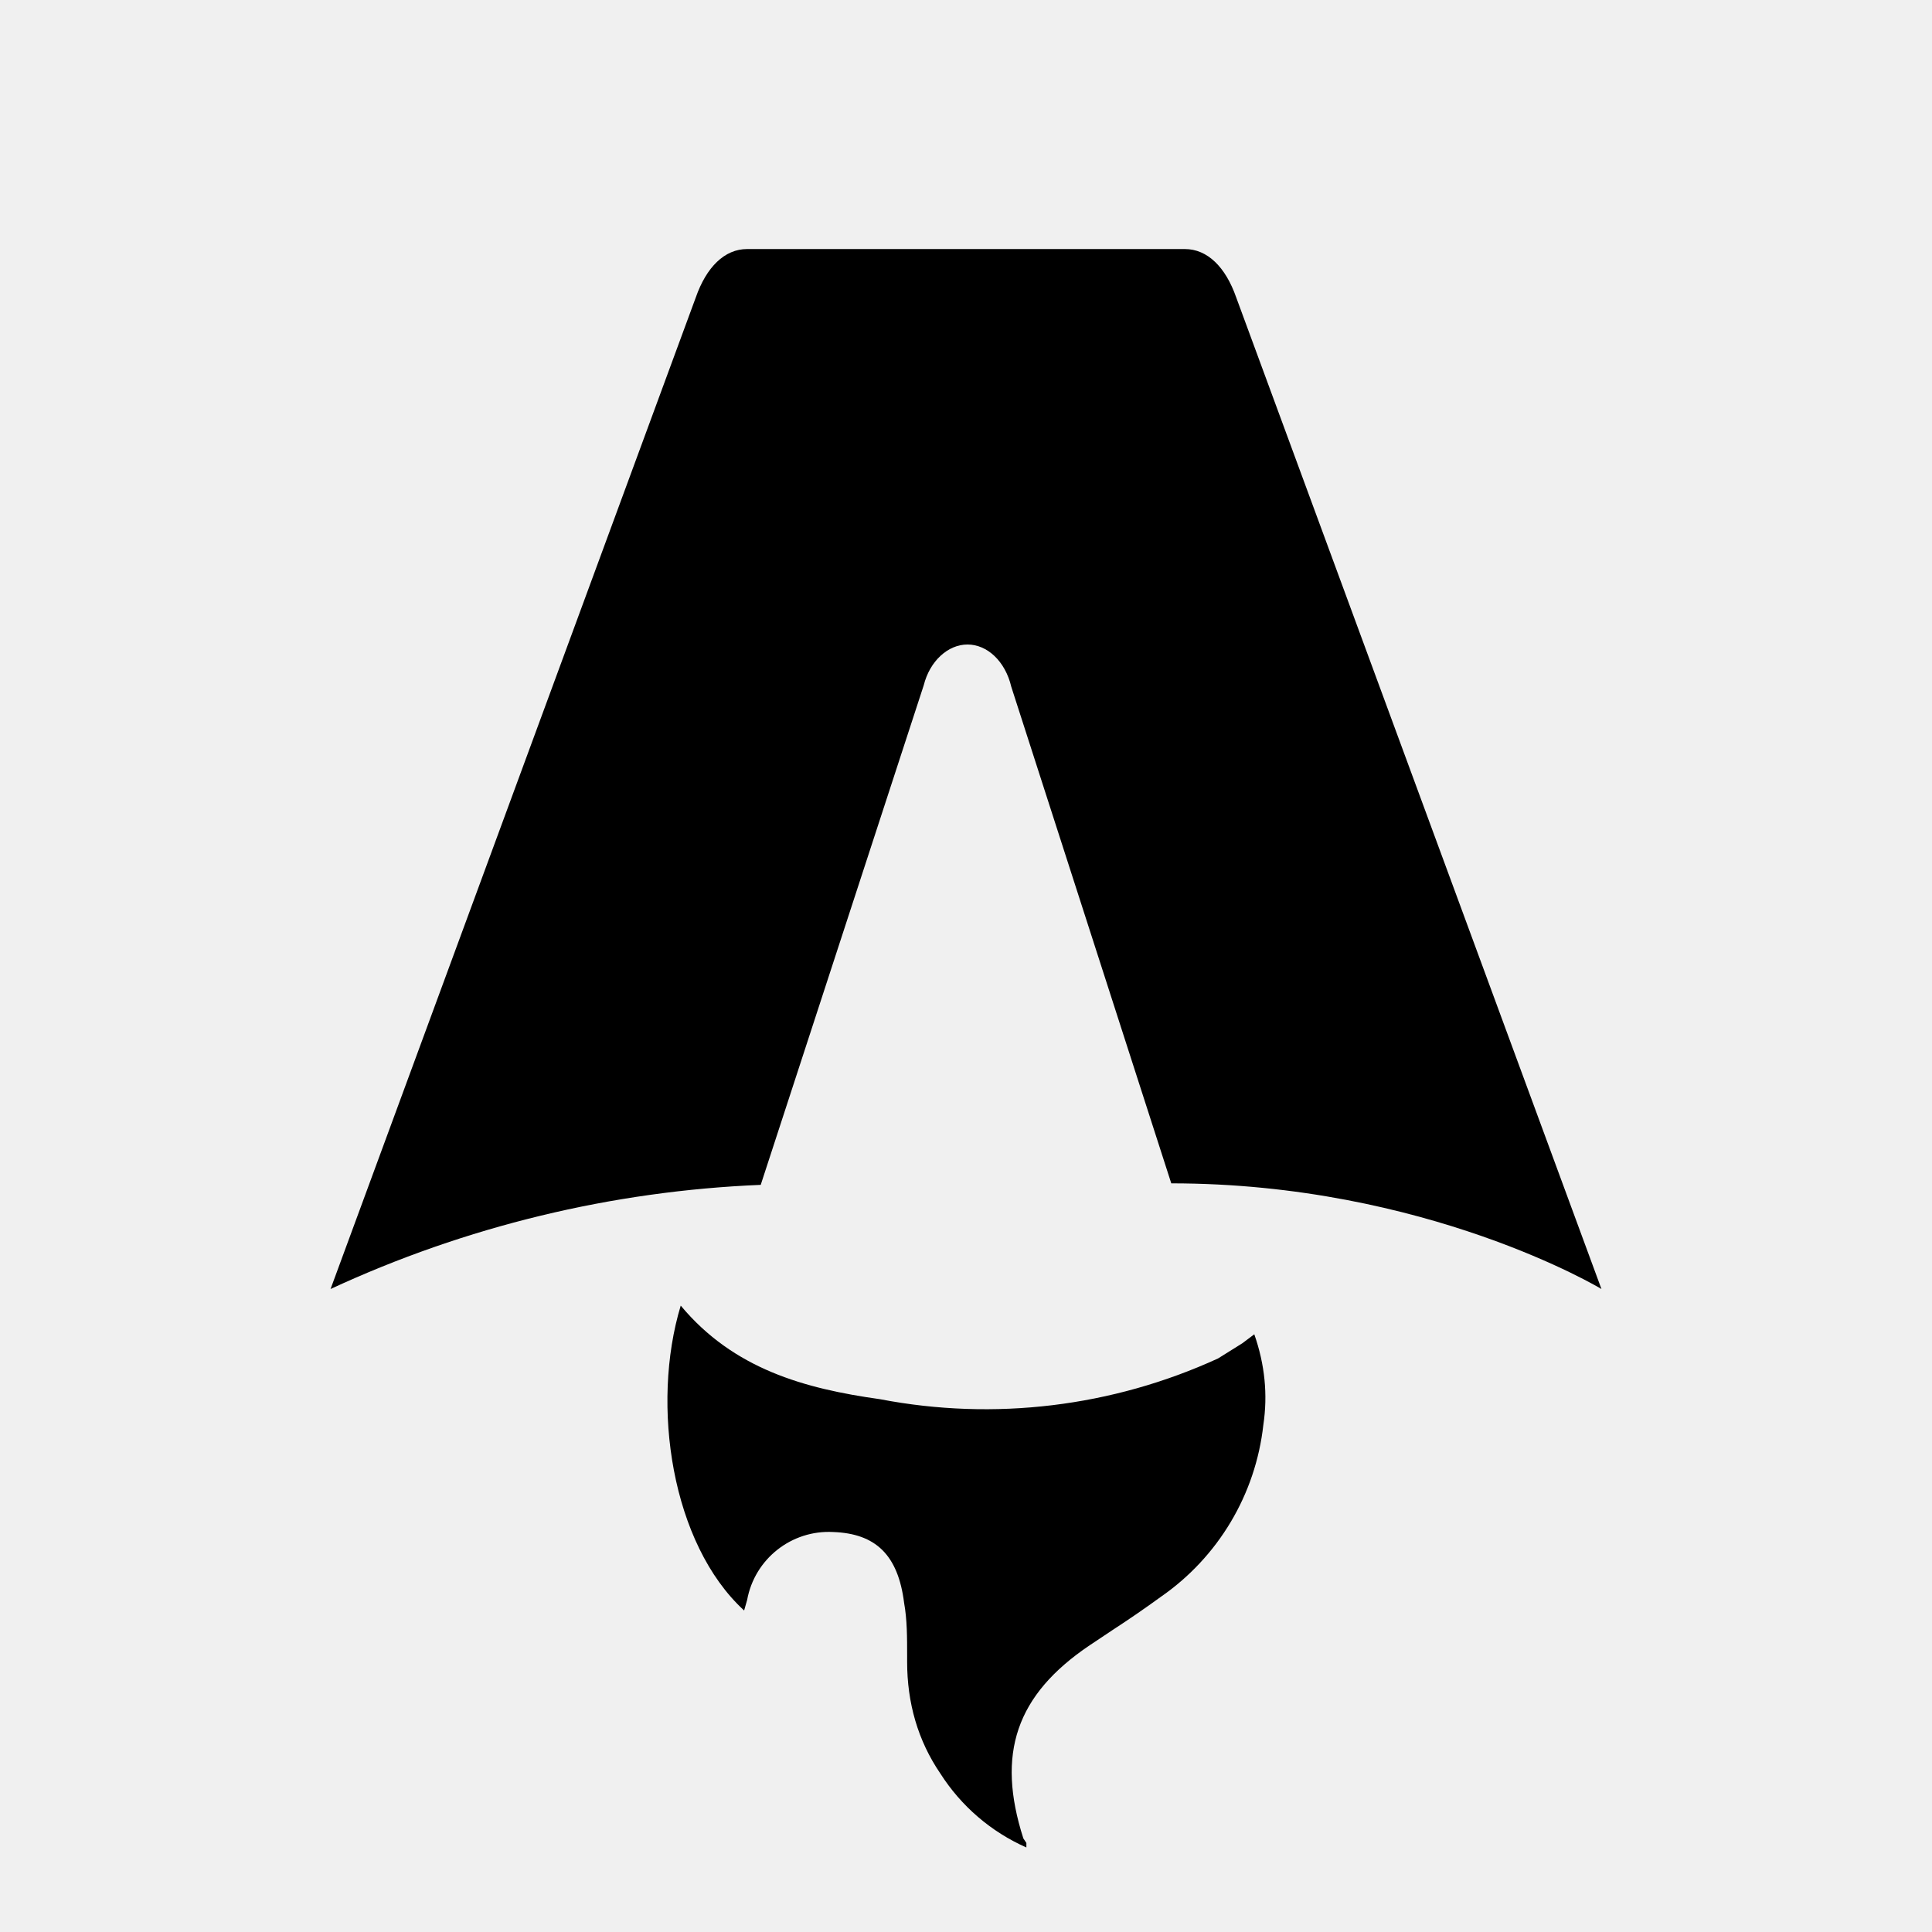
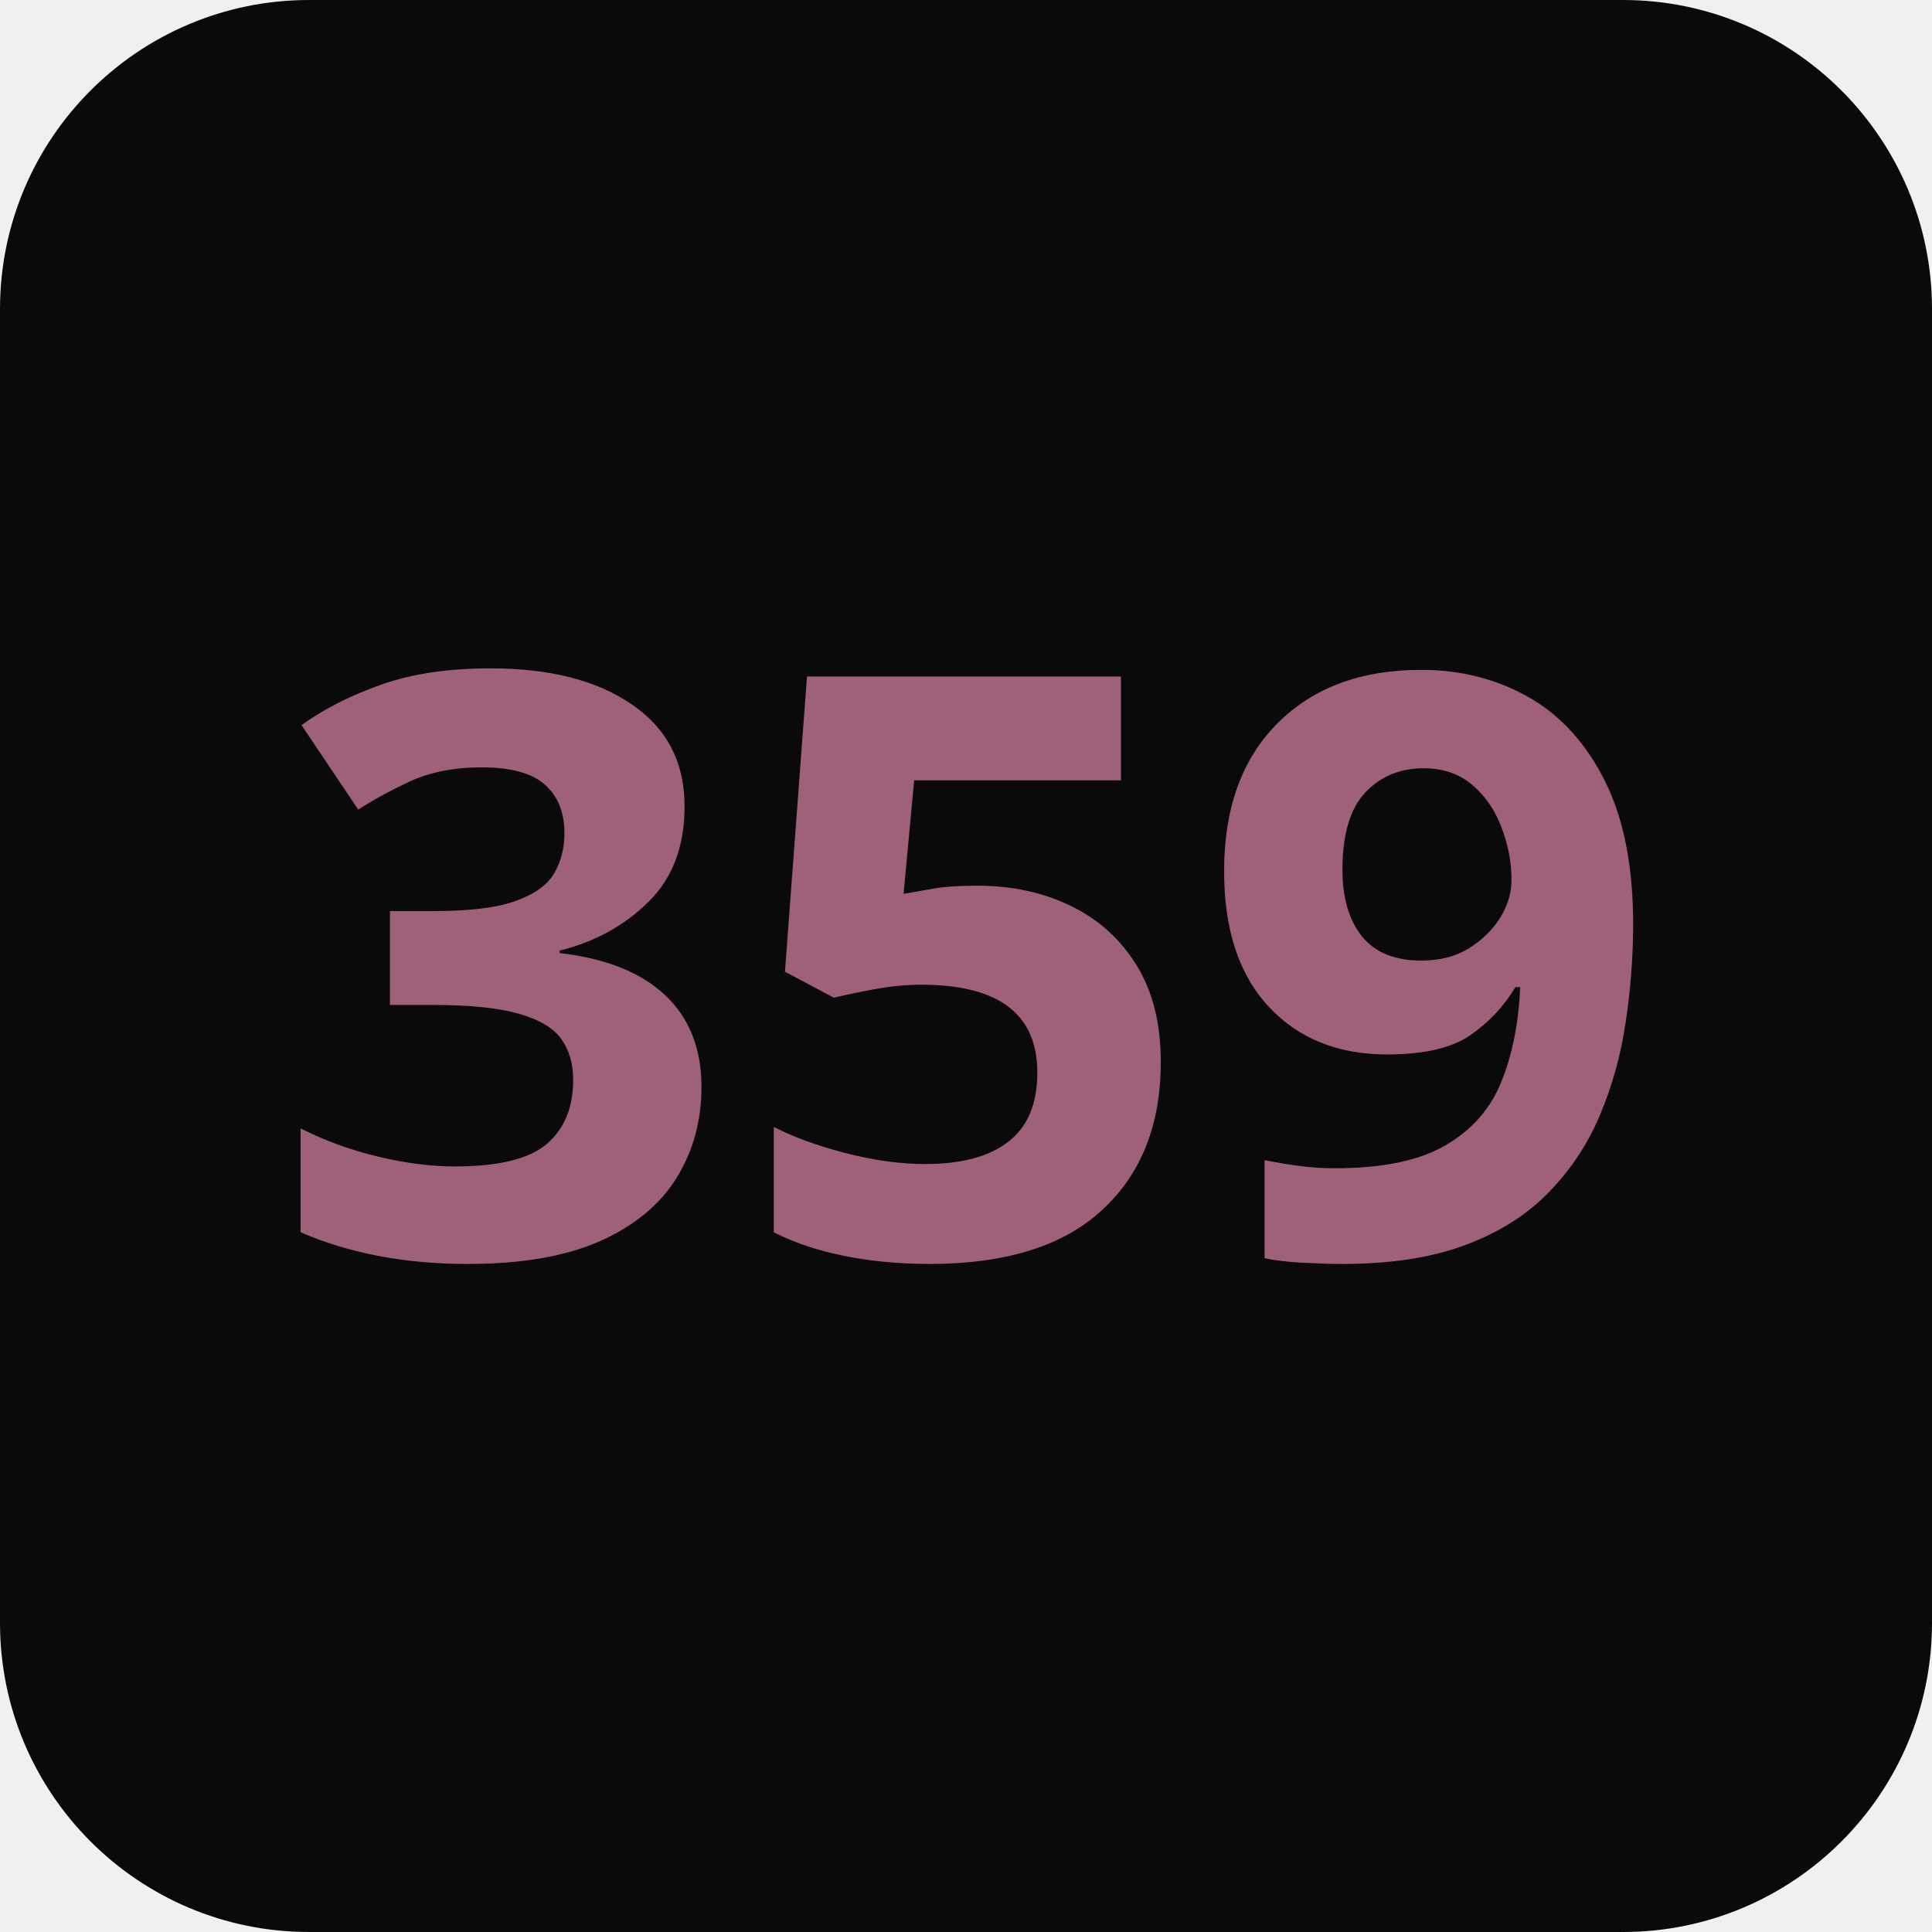
- <svg xmlns="http://www.w3.org/2000/svg" fill="none" viewBox="0 0 128 128">
-   <path d="M50.4 78.5a75.1 75.1 0 0 0-28.5 6.9l24.2-65.7c.7-2 1.9-3.2 3.4-3.2h29c1.5 0 2.7 1.2 3.4 3.2l24.2 65.7s-11.6-7-28.5-7L67 45.5c-.4-1.7-1.6-2.8-2.9-2.8-1.3 0-2.5 1.1-2.9 2.7L50.4 78.5Zm-1.1 28.2Zm-4.2-20.2c-2 6.6-.6 15.8 4.2 20.2a17.5 17.5 0 0 1 .2-.7 5.5 5.5 0 0 1 5.7-4.5c2.8.1 4.3 1.5 4.7 4.7.2 1.1.2 2.3.2 3.5v.4c0 2.7.7 5.2 2.2 7.4a13 13 0 0 0 5.7 4.9v-.3l-.2-.3c-1.8-5.6-.5-9.5 4.4-12.8l1.5-1a73 73 0 0 0 3.2-2.2 16 16 0 0 0 6.8-11.4c.3-2 .1-4-.6-6l-.8.6-1.6 1a37 37 0 0 1-22.4 2.7c-5-.7-9.7-2-13.2-6.2Z" />
-   <style>
-         path { fill: #000; }
-         @media (prefers-color-scheme: dark) {
-             path { fill: #FFF; }
-         }
-     </style>
+ <svg xmlns="http://www.w3.org/2000/svg" viewBox="0 0 100 100">
+   <rect width="100" height="100" rx="16" fill="#0a0a0a" />
+   <text x="50" y="65" font-family="system-ui, sans-serif" font-size="42" font-weight="800" fill="#9f6079" text-anchor="middle">359</text>
</svg>
